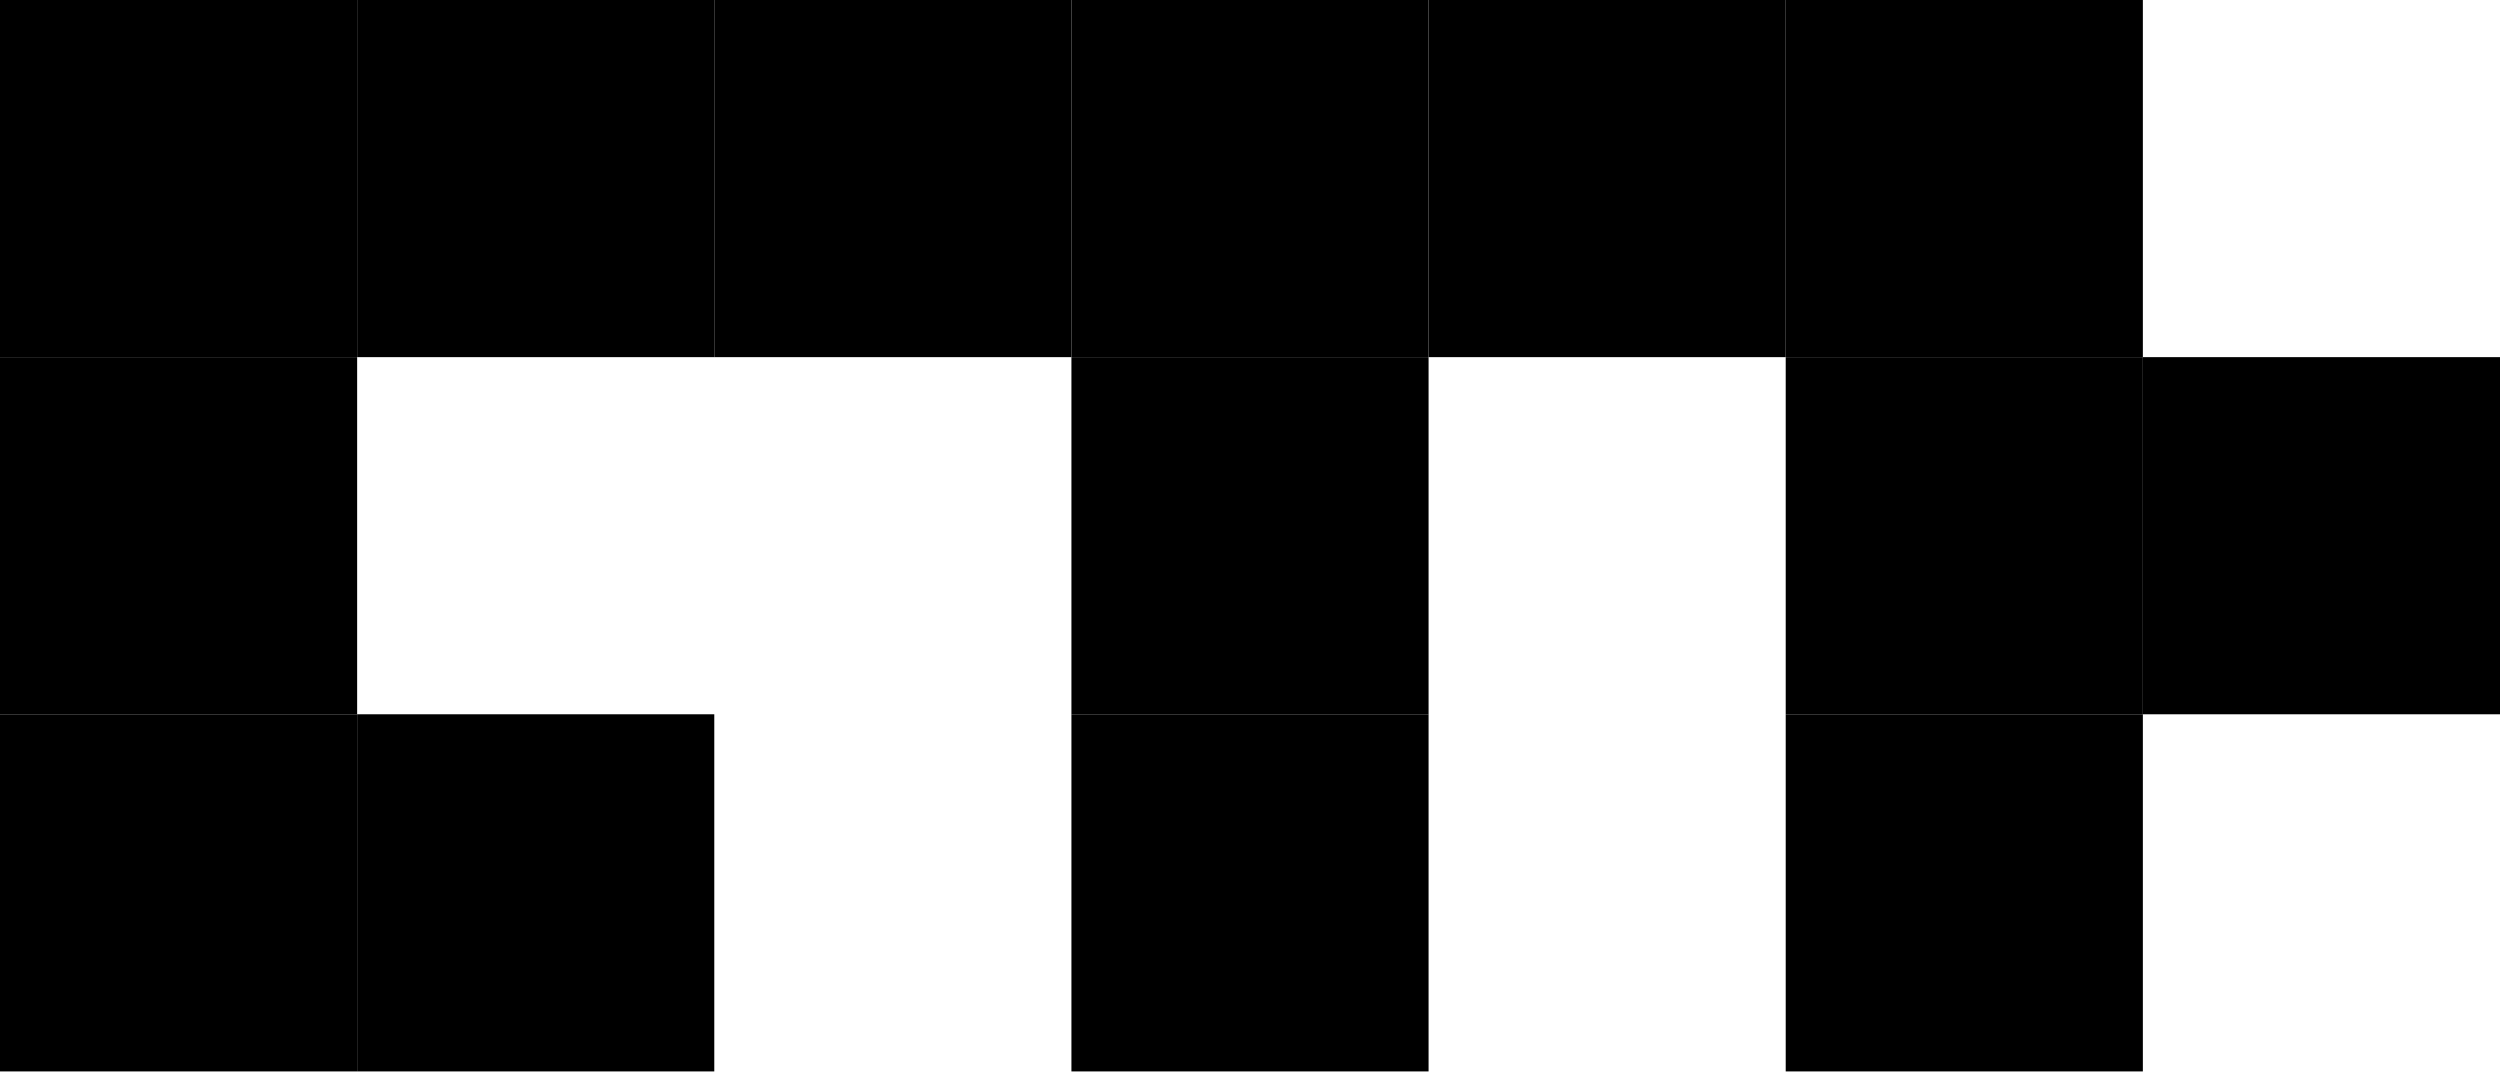
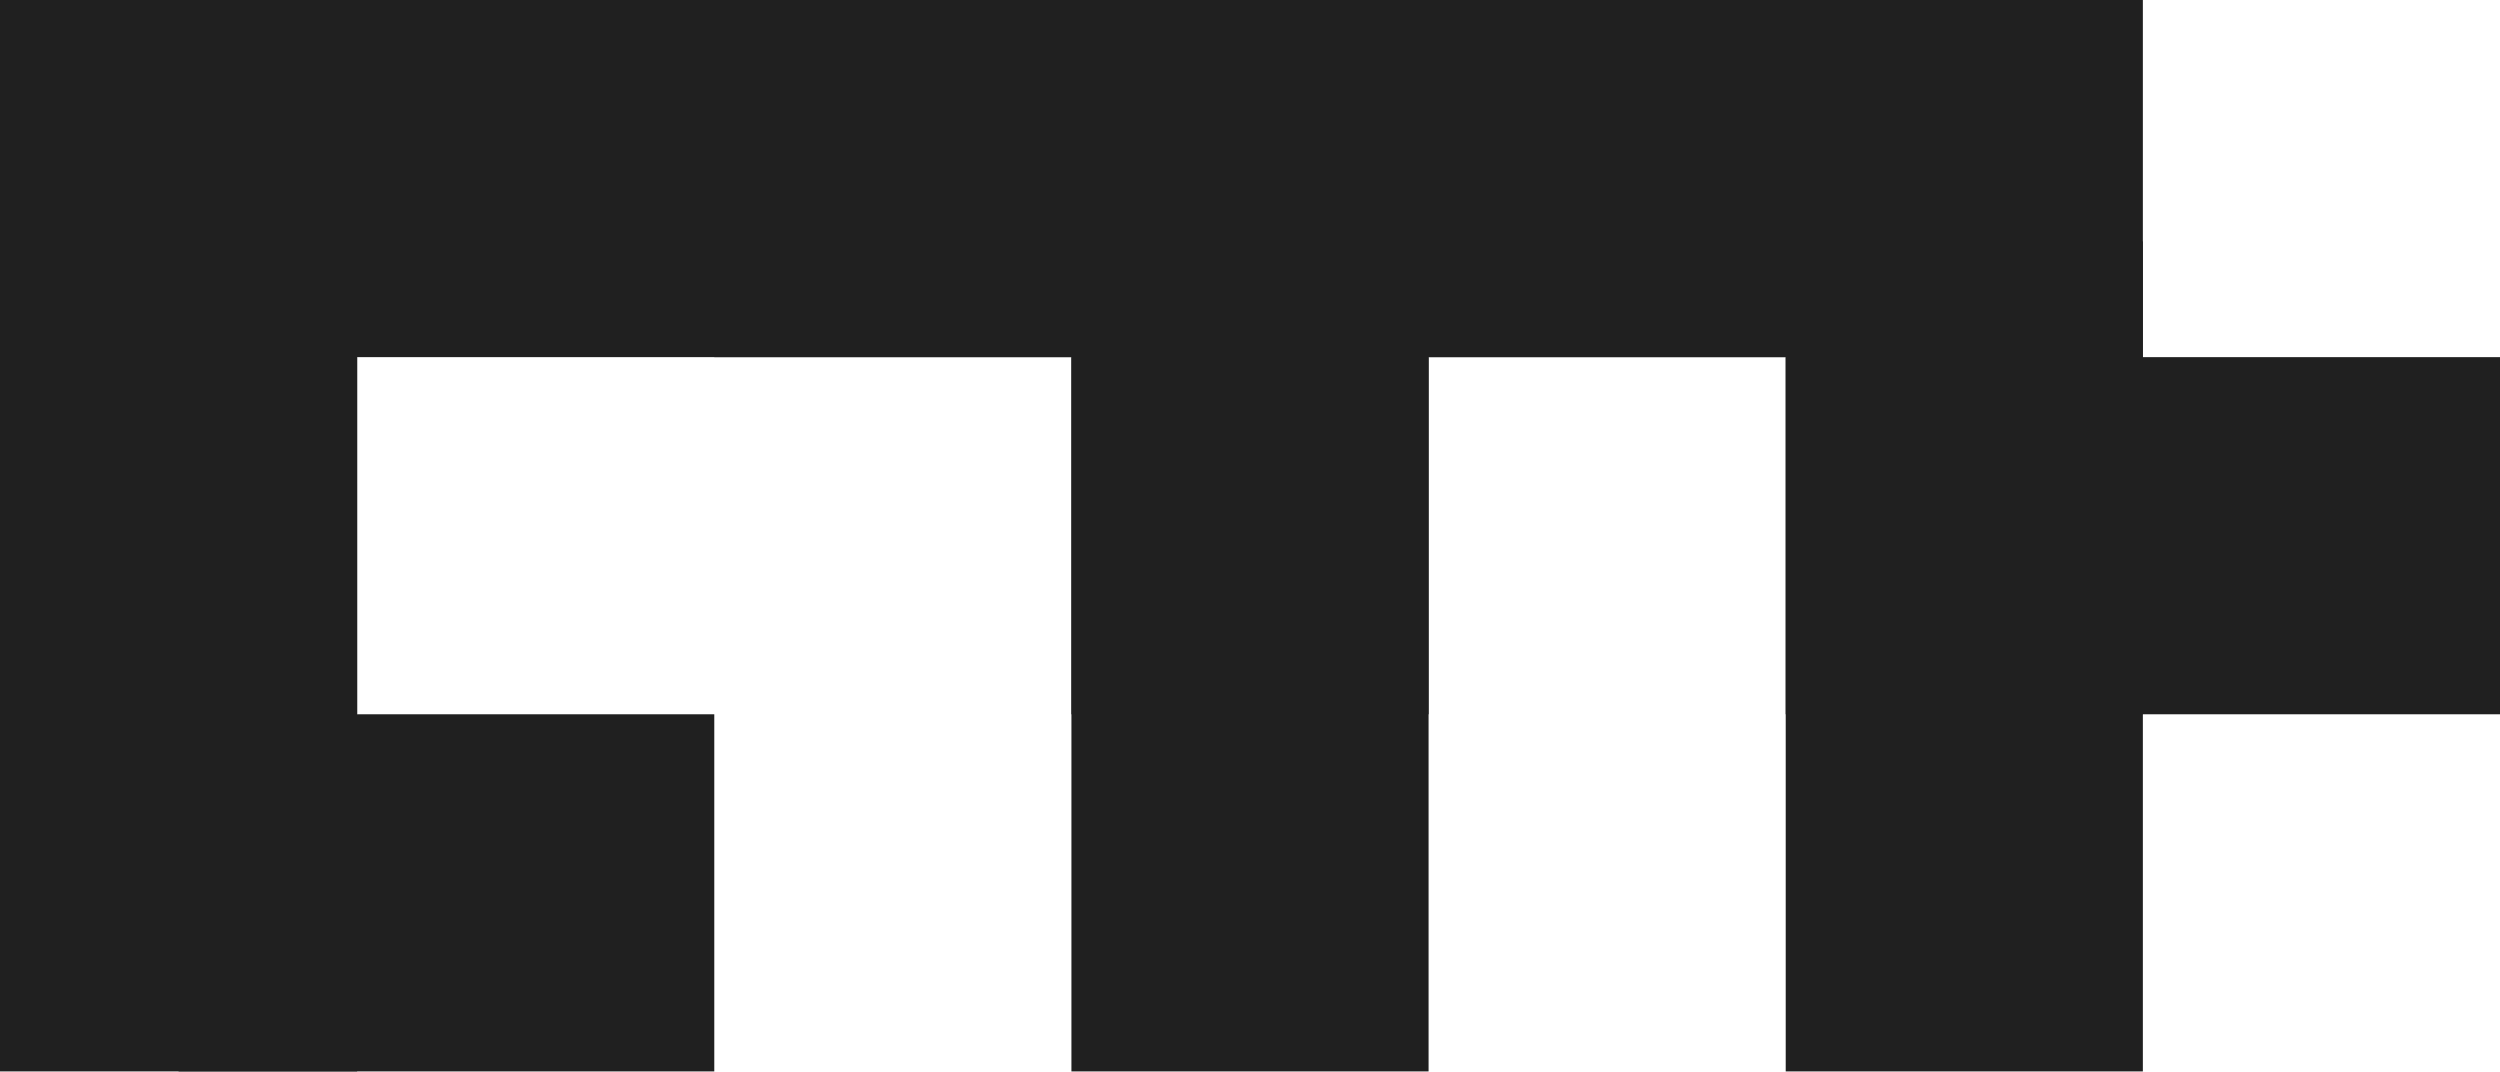
<svg xmlns="http://www.w3.org/2000/svg" width="122.472mm" height="52.488mm" viewBox="0 0 122.472 52.488" version="1.1" id="svg1">
  <defs id="defs1" />
  <g id="layer1" transform="translate(-31.62495,-17.89617)">
    <g id="g7">
-       <rect style="fill:#000000;fill-opacity:1;stroke:none;stroke-width:0.23;stroke-opacity:1" id="rect7" width="17.496" height="17.496" x="31.625" y="17.896" />
-       <rect style="fill:#000000;fill-opacity:1;stroke:none;stroke-width:0.23;stroke-opacity:1" id="rect7-6" width="17.496" height="17.496" x="49.121" y="17.896" />
-       <rect style="fill:#000000;fill-opacity:1;stroke:none;stroke-width:0.23;stroke-opacity:1" id="rect7-6-6" width="17.496" height="17.496" x="66.617" y="17.896" />
-       <rect style="fill:#000000;fill-opacity:1;stroke:none;stroke-width:0.23;stroke-opacity:1" id="rect7-4" width="17.496" height="17.496" x="31.625" y="35.392" />
-       <rect style="fill:#000000;fill-opacity:1;stroke:none;stroke-width:0.23;stroke-opacity:1" id="rect7-4-7" width="17.496" height="17.496" x="31.625" y="52.888" />
-       <rect style="fill:#000000;fill-opacity:1;stroke:none;stroke-width:0.23;stroke-opacity:1" id="rect7-6-7-4" width="17.496" height="17.496" x="49.121" y="52.888" />
-       <rect style="fill:#000000;fill-opacity:1;stroke:none;stroke-width:0.23;stroke-opacity:1" id="rect7-8" width="17.496" height="17.496" x="84.113" y="17.896" />
-       <rect style="fill:#000000;fill-opacity:1;stroke:none;stroke-width:0.23;stroke-opacity:1" id="rect7-6-68" width="17.496" height="17.496" x="101.609" y="17.896" />
-       <rect style="fill:#000000;fill-opacity:1;stroke:none;stroke-width:0.23;stroke-opacity:1" id="rect7-6-6-8" width="17.496" height="17.496" x="119.105" y="17.896" />
-       <rect style="fill:#000000;fill-opacity:1;stroke:none;stroke-width:0.23;stroke-opacity:1" id="rect7-4-4" width="17.496" height="17.496" x="84.113" y="35.392" />
-       <rect style="fill:#000000;fill-opacity:1;stroke:none;stroke-width:0.23;stroke-opacity:1" id="rect7-6-6-6-1" width="17.496" height="17.496" x="119.105" y="35.392" />
-       <rect style="fill:#000000;fill-opacity:1;stroke:none;stroke-width:0.23;stroke-opacity:1" id="rect7-4-7-4" width="17.496" height="17.496" x="84.113" y="52.888" />
-       <rect style="fill:#000000;fill-opacity:1;stroke:none;stroke-width:0.23;stroke-opacity:1" id="rect7-6-6-6-4-2" width="17.496" height="17.496" x="119.105" y="52.888" />
-       <rect style="fill:#000000;fill-opacity:1;stroke:none;stroke-width:0.23;stroke-opacity:1" id="rect7-4-49" width="17.496" height="17.496" x="136.601" y="35.392" />
+       <rect style="fill:#202020;fill-opacity:1;stroke:none;stroke-width:0.267;stroke-opacity:1" id="rect7" width="17.496" height="23.653" x="31.625" y="17.896" />
+       <rect style="fill:#202020;fill-opacity:1;stroke:none;stroke-width:0.487;stroke-opacity:1" id="rect7-6" width="78.282" height="17.496" x="44.972" y="17.896" />
+       <rect style="fill:#202020;fill-opacity:1;stroke:none;stroke-width:0.23;stroke-opacity:1" id="rect7-6-6" width="17.496" height="17.496" x="66.617" y="17.896" />
+       <rect style="fill:#202020;fill-opacity:1;stroke:none;stroke-width:0.23;stroke-opacity:1" id="rect7-4" width="17.496" height="17.496" x="31.625" y="35.392" />
+       <rect style="fill:#202020;fill-opacity:1;stroke:none;stroke-width:0.295;stroke-opacity:1" id="rect7-4-7" width="17.496" height="28.835" x="31.625" y="41.549" />
+       <rect style="fill:#202020;fill-opacity:1;stroke:none;stroke-width:0.282;stroke-opacity:1" id="rect7-6-7-4" width="26.244" height="17.496" x="40.373" y="52.888" />
+       <rect style="fill:#202020;fill-opacity:1;stroke:none;stroke-width:0.23;stroke-opacity:1" id="rect7-8" width="17.496" height="17.496" x="84.113" y="17.896" />
+       <rect style="fill:#202020;fill-opacity:1;stroke:none;stroke-width:0.23;stroke-opacity:1" id="rect7-6-68" width="17.496" height="17.496" x="101.609" y="17.896" />
+       <rect style="fill:#202020;fill-opacity:1;stroke:none;stroke-width:0.23;stroke-opacity:1" id="rect7-6-6-8" width="17.496" height="17.496" x="119.105" y="17.896" />
+       <rect style="fill:#202020;fill-opacity:1;stroke:none;stroke-width:0.23;stroke-opacity:1" id="rect7-4-4" width="17.496" height="17.496" x="84.113" y="35.392" />
+       <rect style="fill:#202020;fill-opacity:1;stroke:none;stroke-width:0.23;stroke-opacity:1" id="rect7-6-6-6-1" width="17.496" height="17.496" x="119.105" y="35.392" />
+       <rect style="fill:#202020;fill-opacity:1;stroke:none;stroke-width:0.351;stroke-opacity:1" id="rect7-4-7-4" width="17.496" height="40.661" x="84.113" y="29.723" />
+       <rect style="fill:#202020;fill-opacity:1;stroke:none;stroke-width:0.351;stroke-opacity:1" id="rect7-6-6-6-4-2" width="17.496" height="40.661" x="119.105" y="29.723" />
+       <rect style="fill:#202020;fill-opacity:1;stroke:none;stroke-width:0.282;stroke-opacity:1" id="rect7-4-49" width="26.244" height="17.496" x="127.853" y="35.392" />
    </g>
  </g>
</svg>
